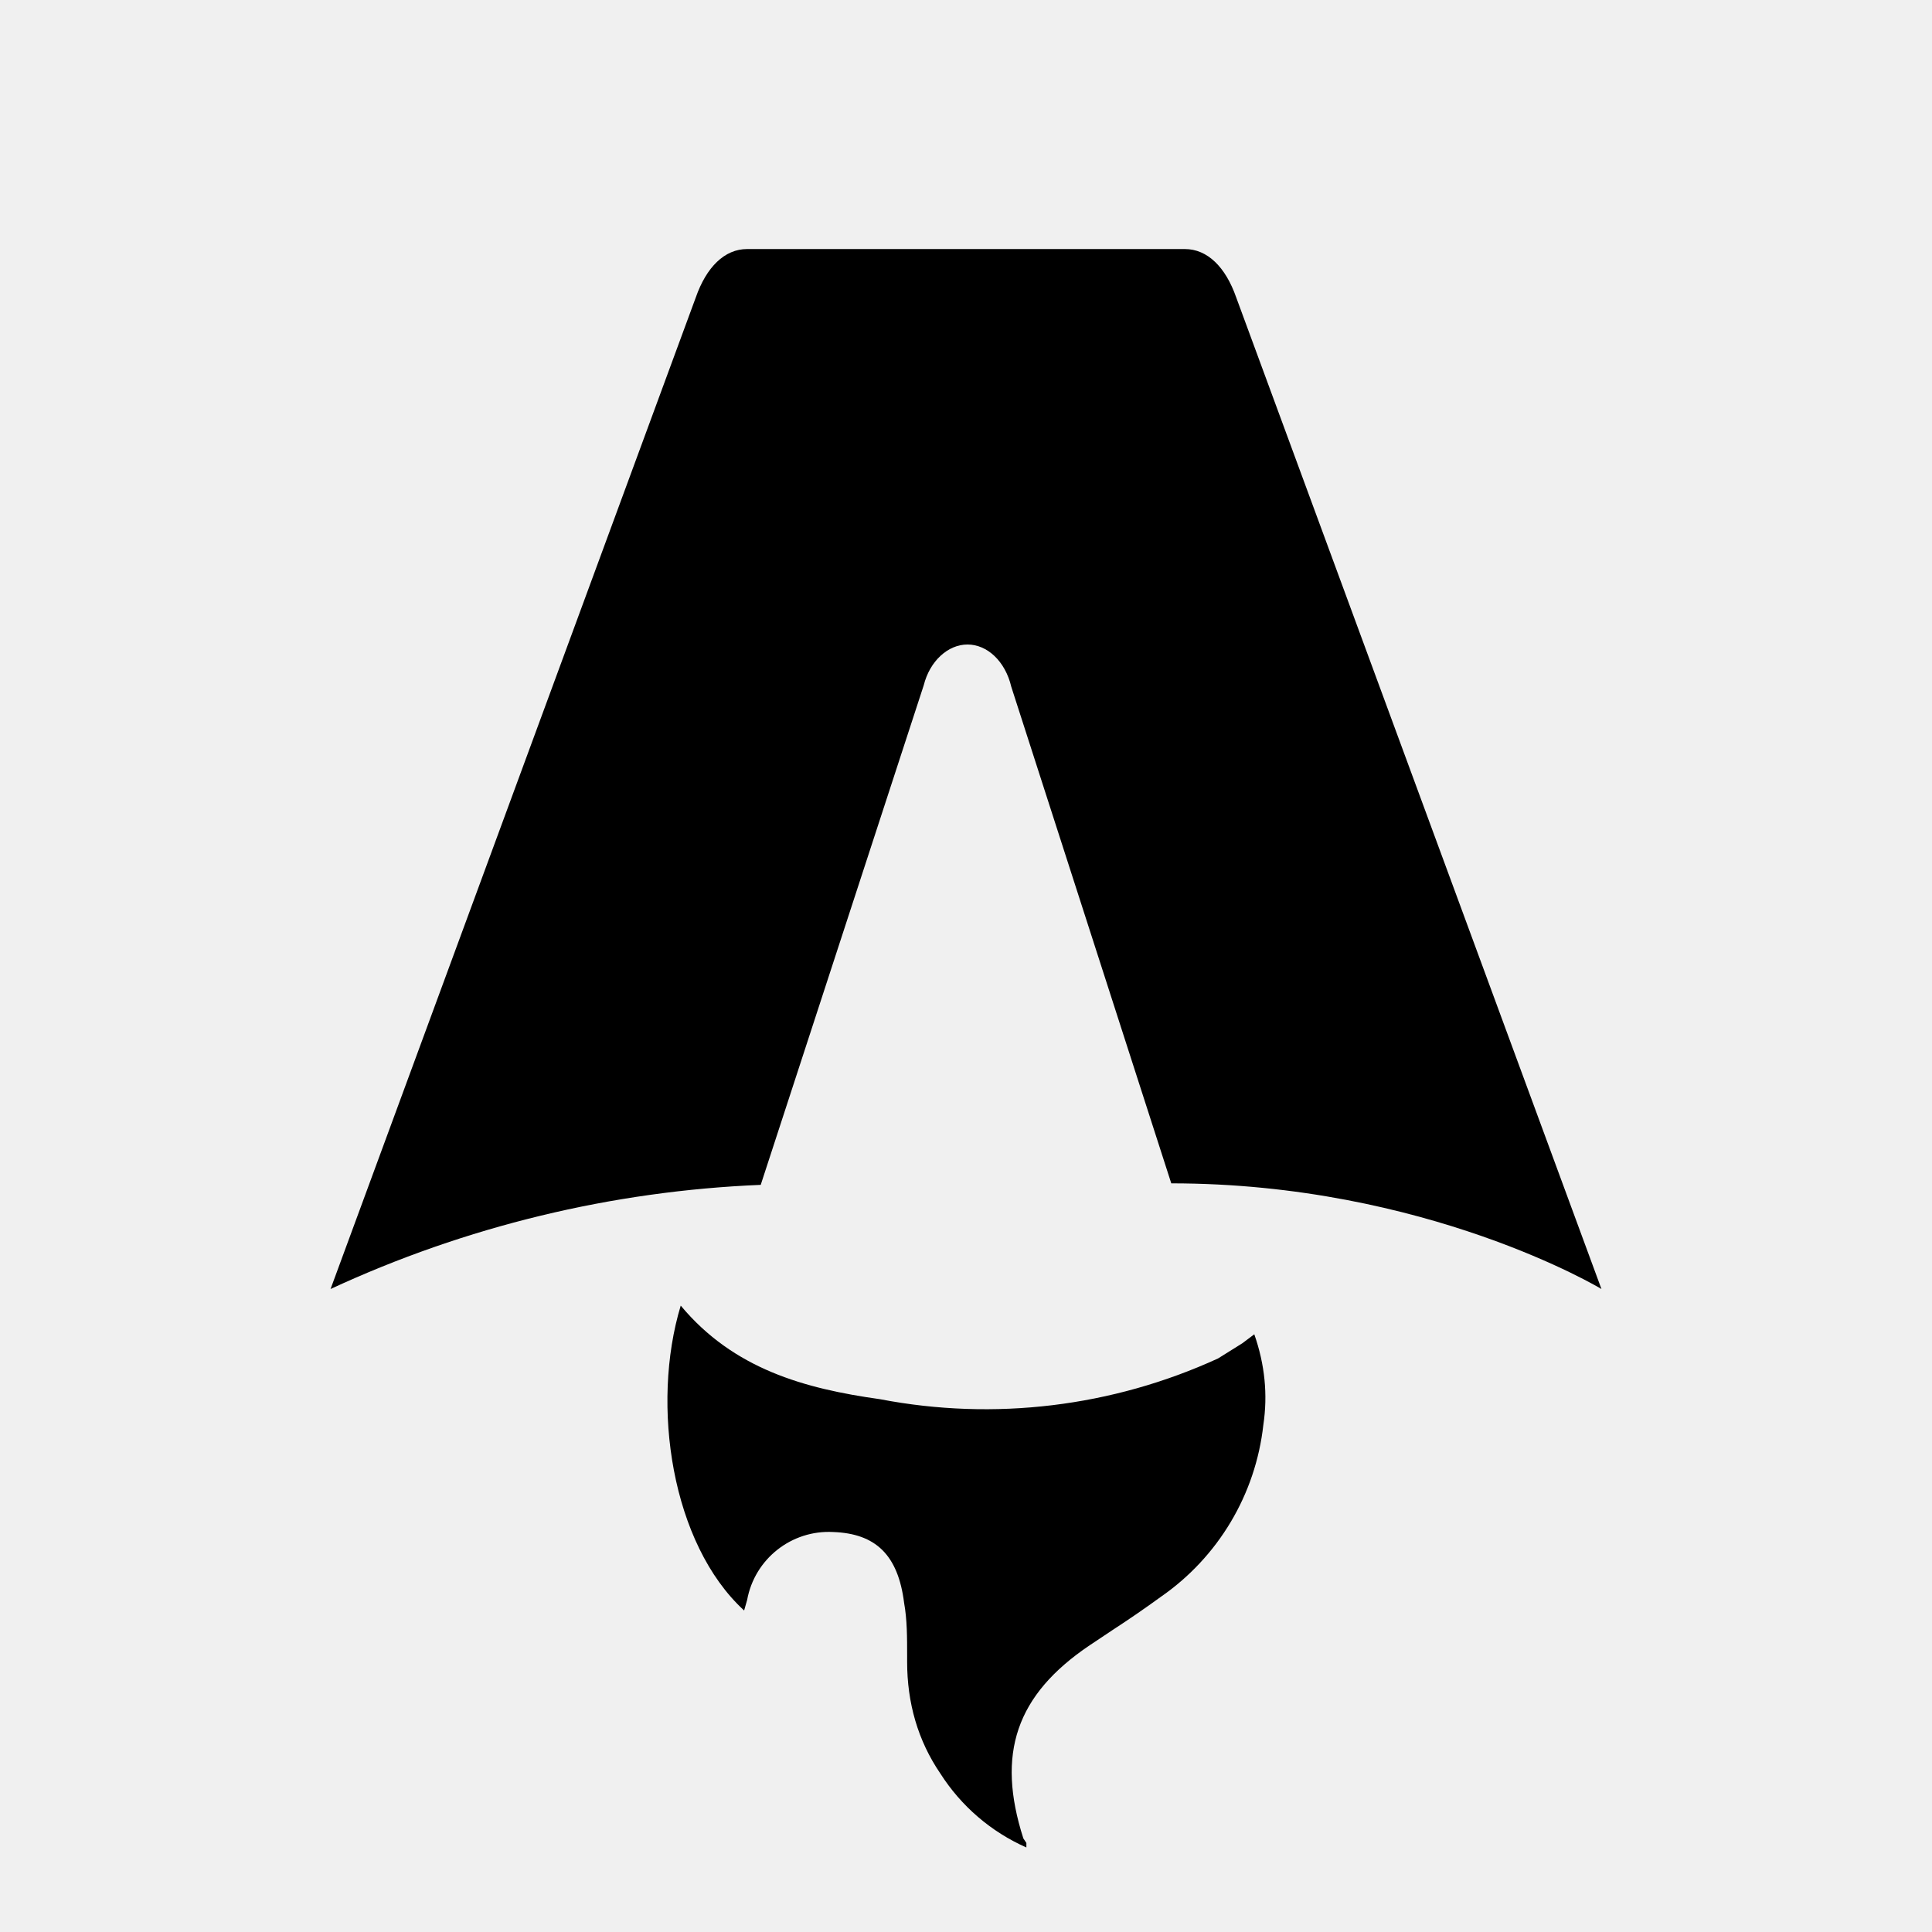
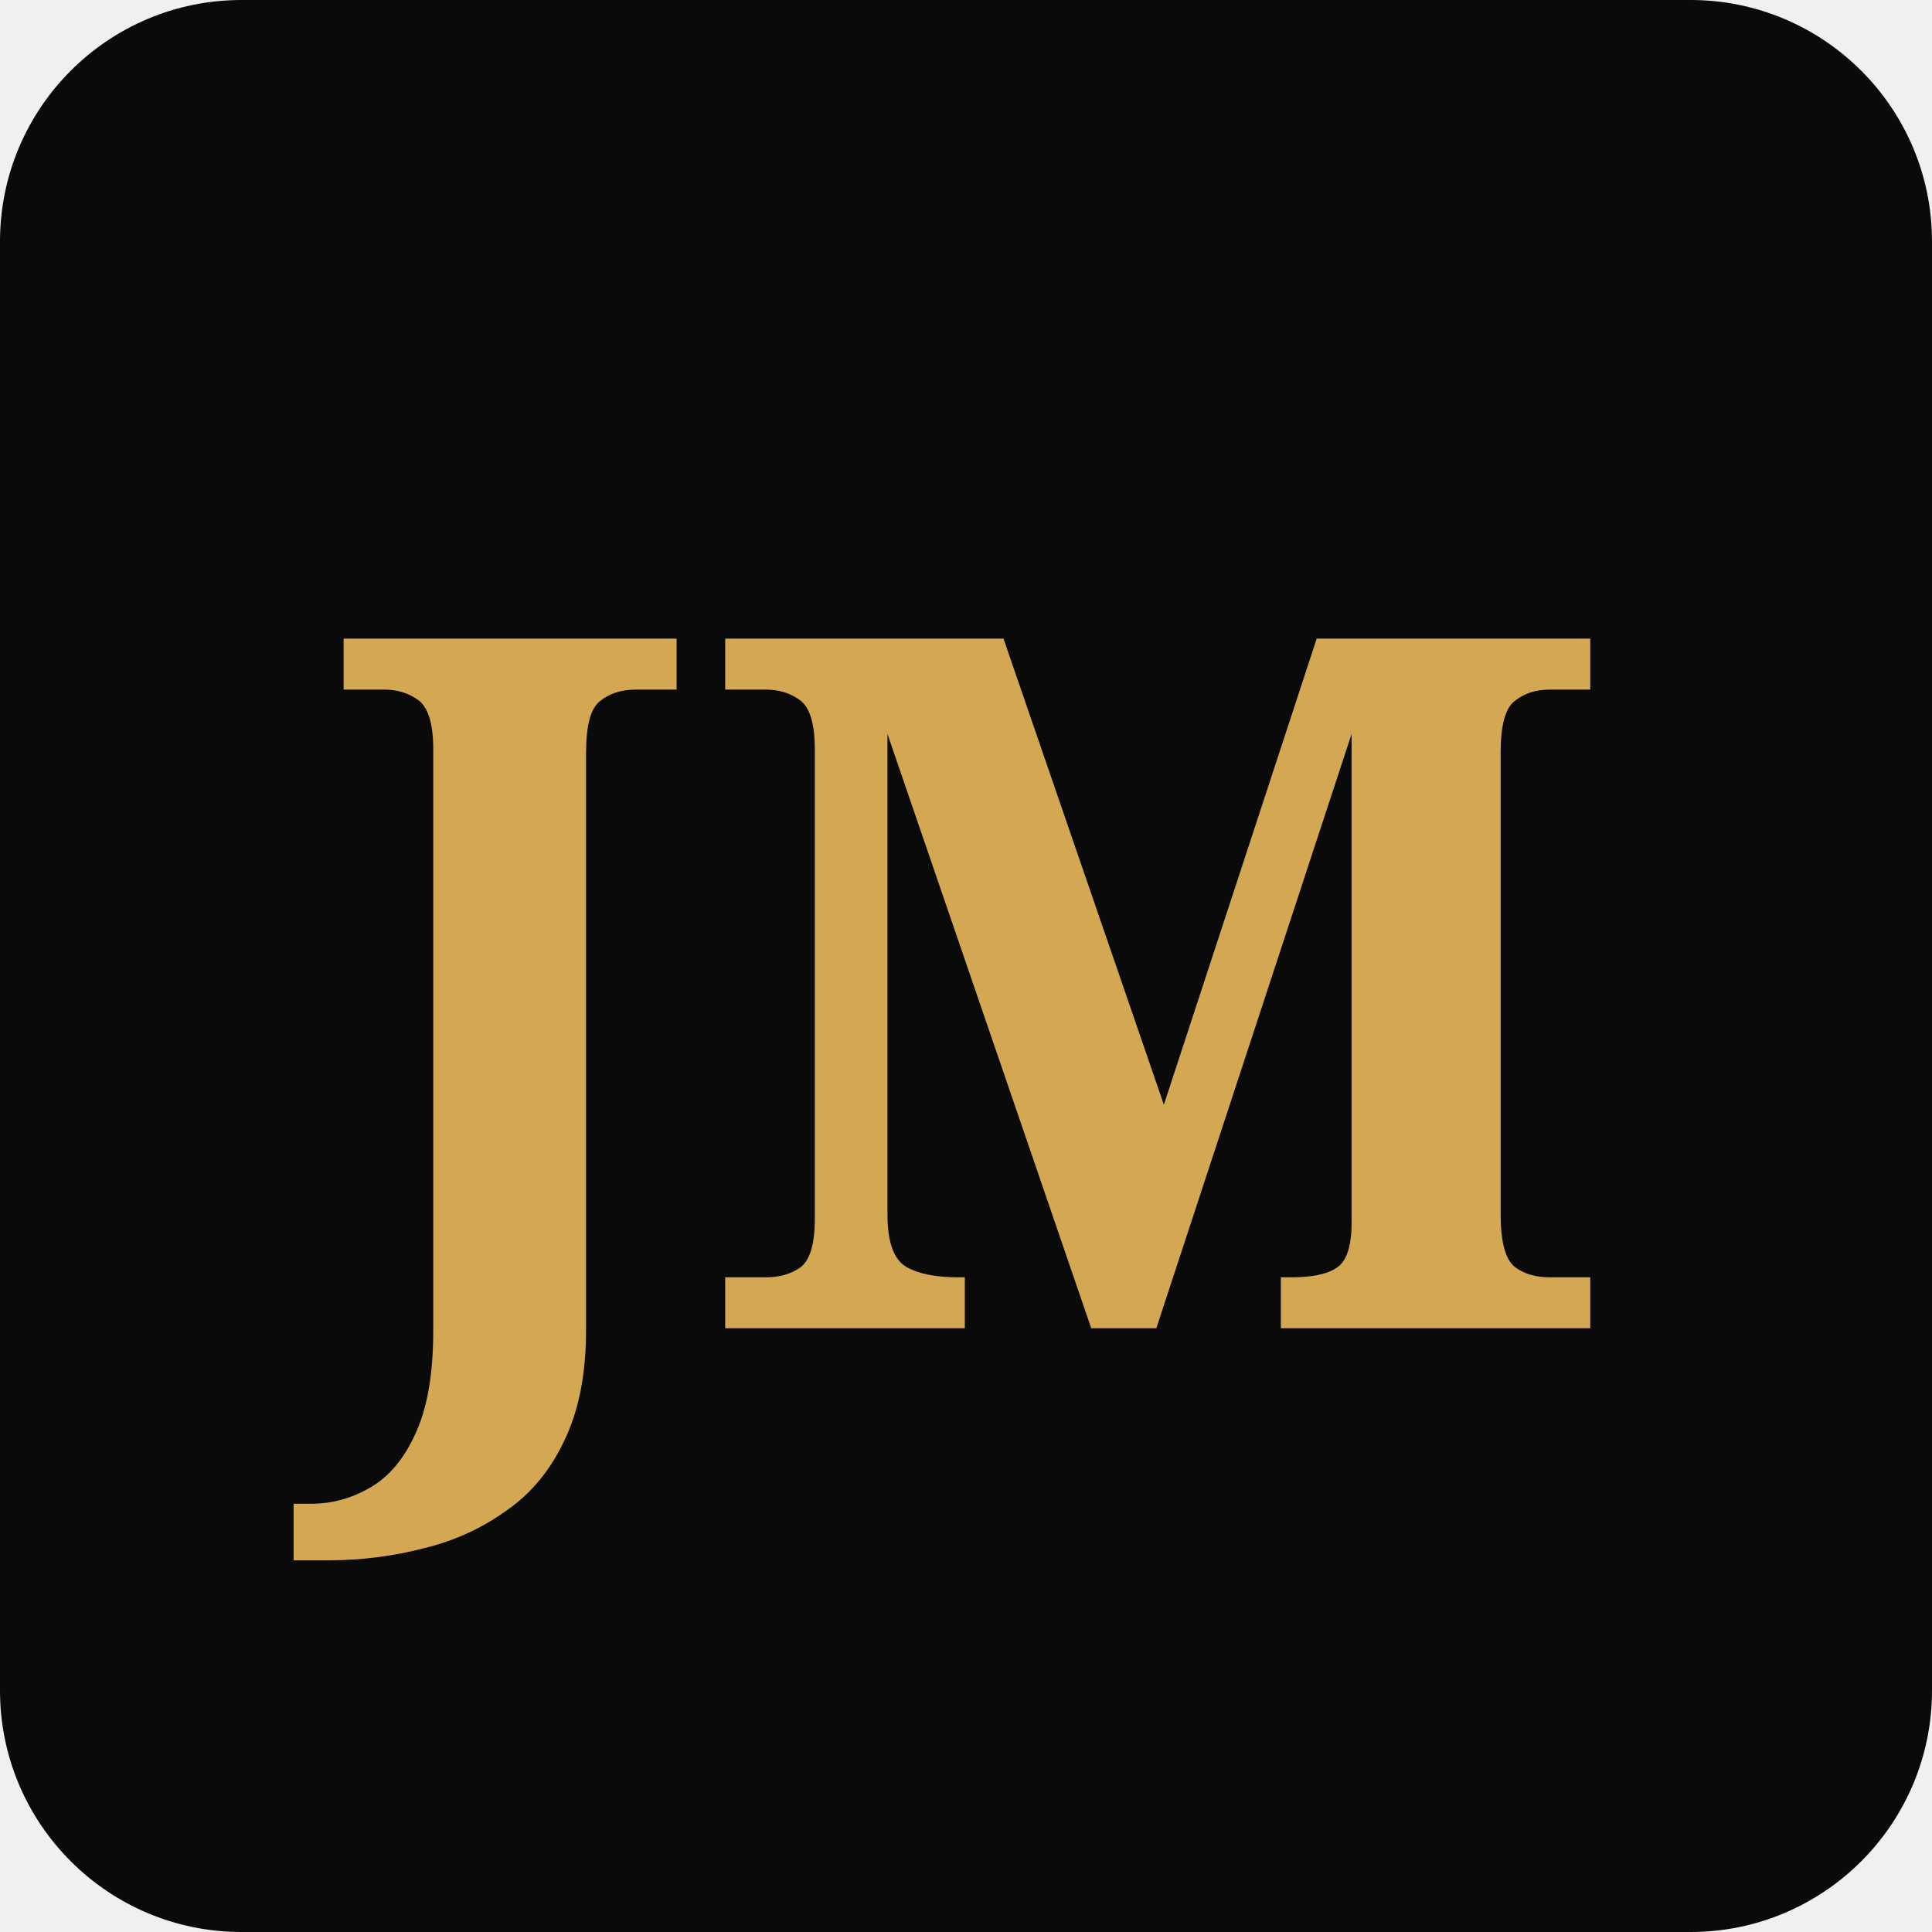
- <svg xmlns="http://www.w3.org/2000/svg" fill="none" viewBox="0 0 128 128">
-   <path d="M50.4 78.5a75.1 75.1 0 0 0-28.5 6.9l24.2-65.7c.7-2 1.9-3.2 3.4-3.2h29c1.5 0 2.7 1.2 3.4 3.2l24.2 65.7s-11.6-7-28.5-7L67 45.5c-.4-1.7-1.6-2.8-2.9-2.8-1.3 0-2.5 1.1-2.9 2.7L50.4 78.5Zm-1.1 28.2Zm-4.2-20.2c-2 6.6-.6 15.8 4.2 20.2a17.5 17.5 0 0 1 .2-.7 5.5 5.5 0 0 1 5.7-4.5c2.8.1 4.3 1.5 4.7 4.7.2 1.1.2 2.3.2 3.5v.4c0 2.7.7 5.2 2.2 7.4a13 13 0 0 0 5.7 4.9v-.3l-.2-.3c-1.8-5.6-.5-9.5 4.4-12.8l1.5-1a73 73 0 0 0 3.2-2.2 16 16 0 0 0 6.8-11.4c.3-2 .1-4-.6-6l-.8.6-1.6 1a37 37 0 0 1-22.4 2.7c-5-.7-9.7-2-13.2-6.2Z" />
-   <style>
-         path { fill: #000; }
-         @media (prefers-color-scheme: dark) {
-             path { fill: #FFF; }
-         }
-     </style>
+ <svg xmlns="http://www.w3.org/2000/svg" viewBox="0 0 32 32">
+   <rect width="32" height="32" rx="4" fill="#0a0a0a" />
+   <text x="16" y="22" font-family="Georgia, serif" font-size="16" font-weight="600" fill="#d4a853" text-anchor="middle">JM</text>
</svg>
